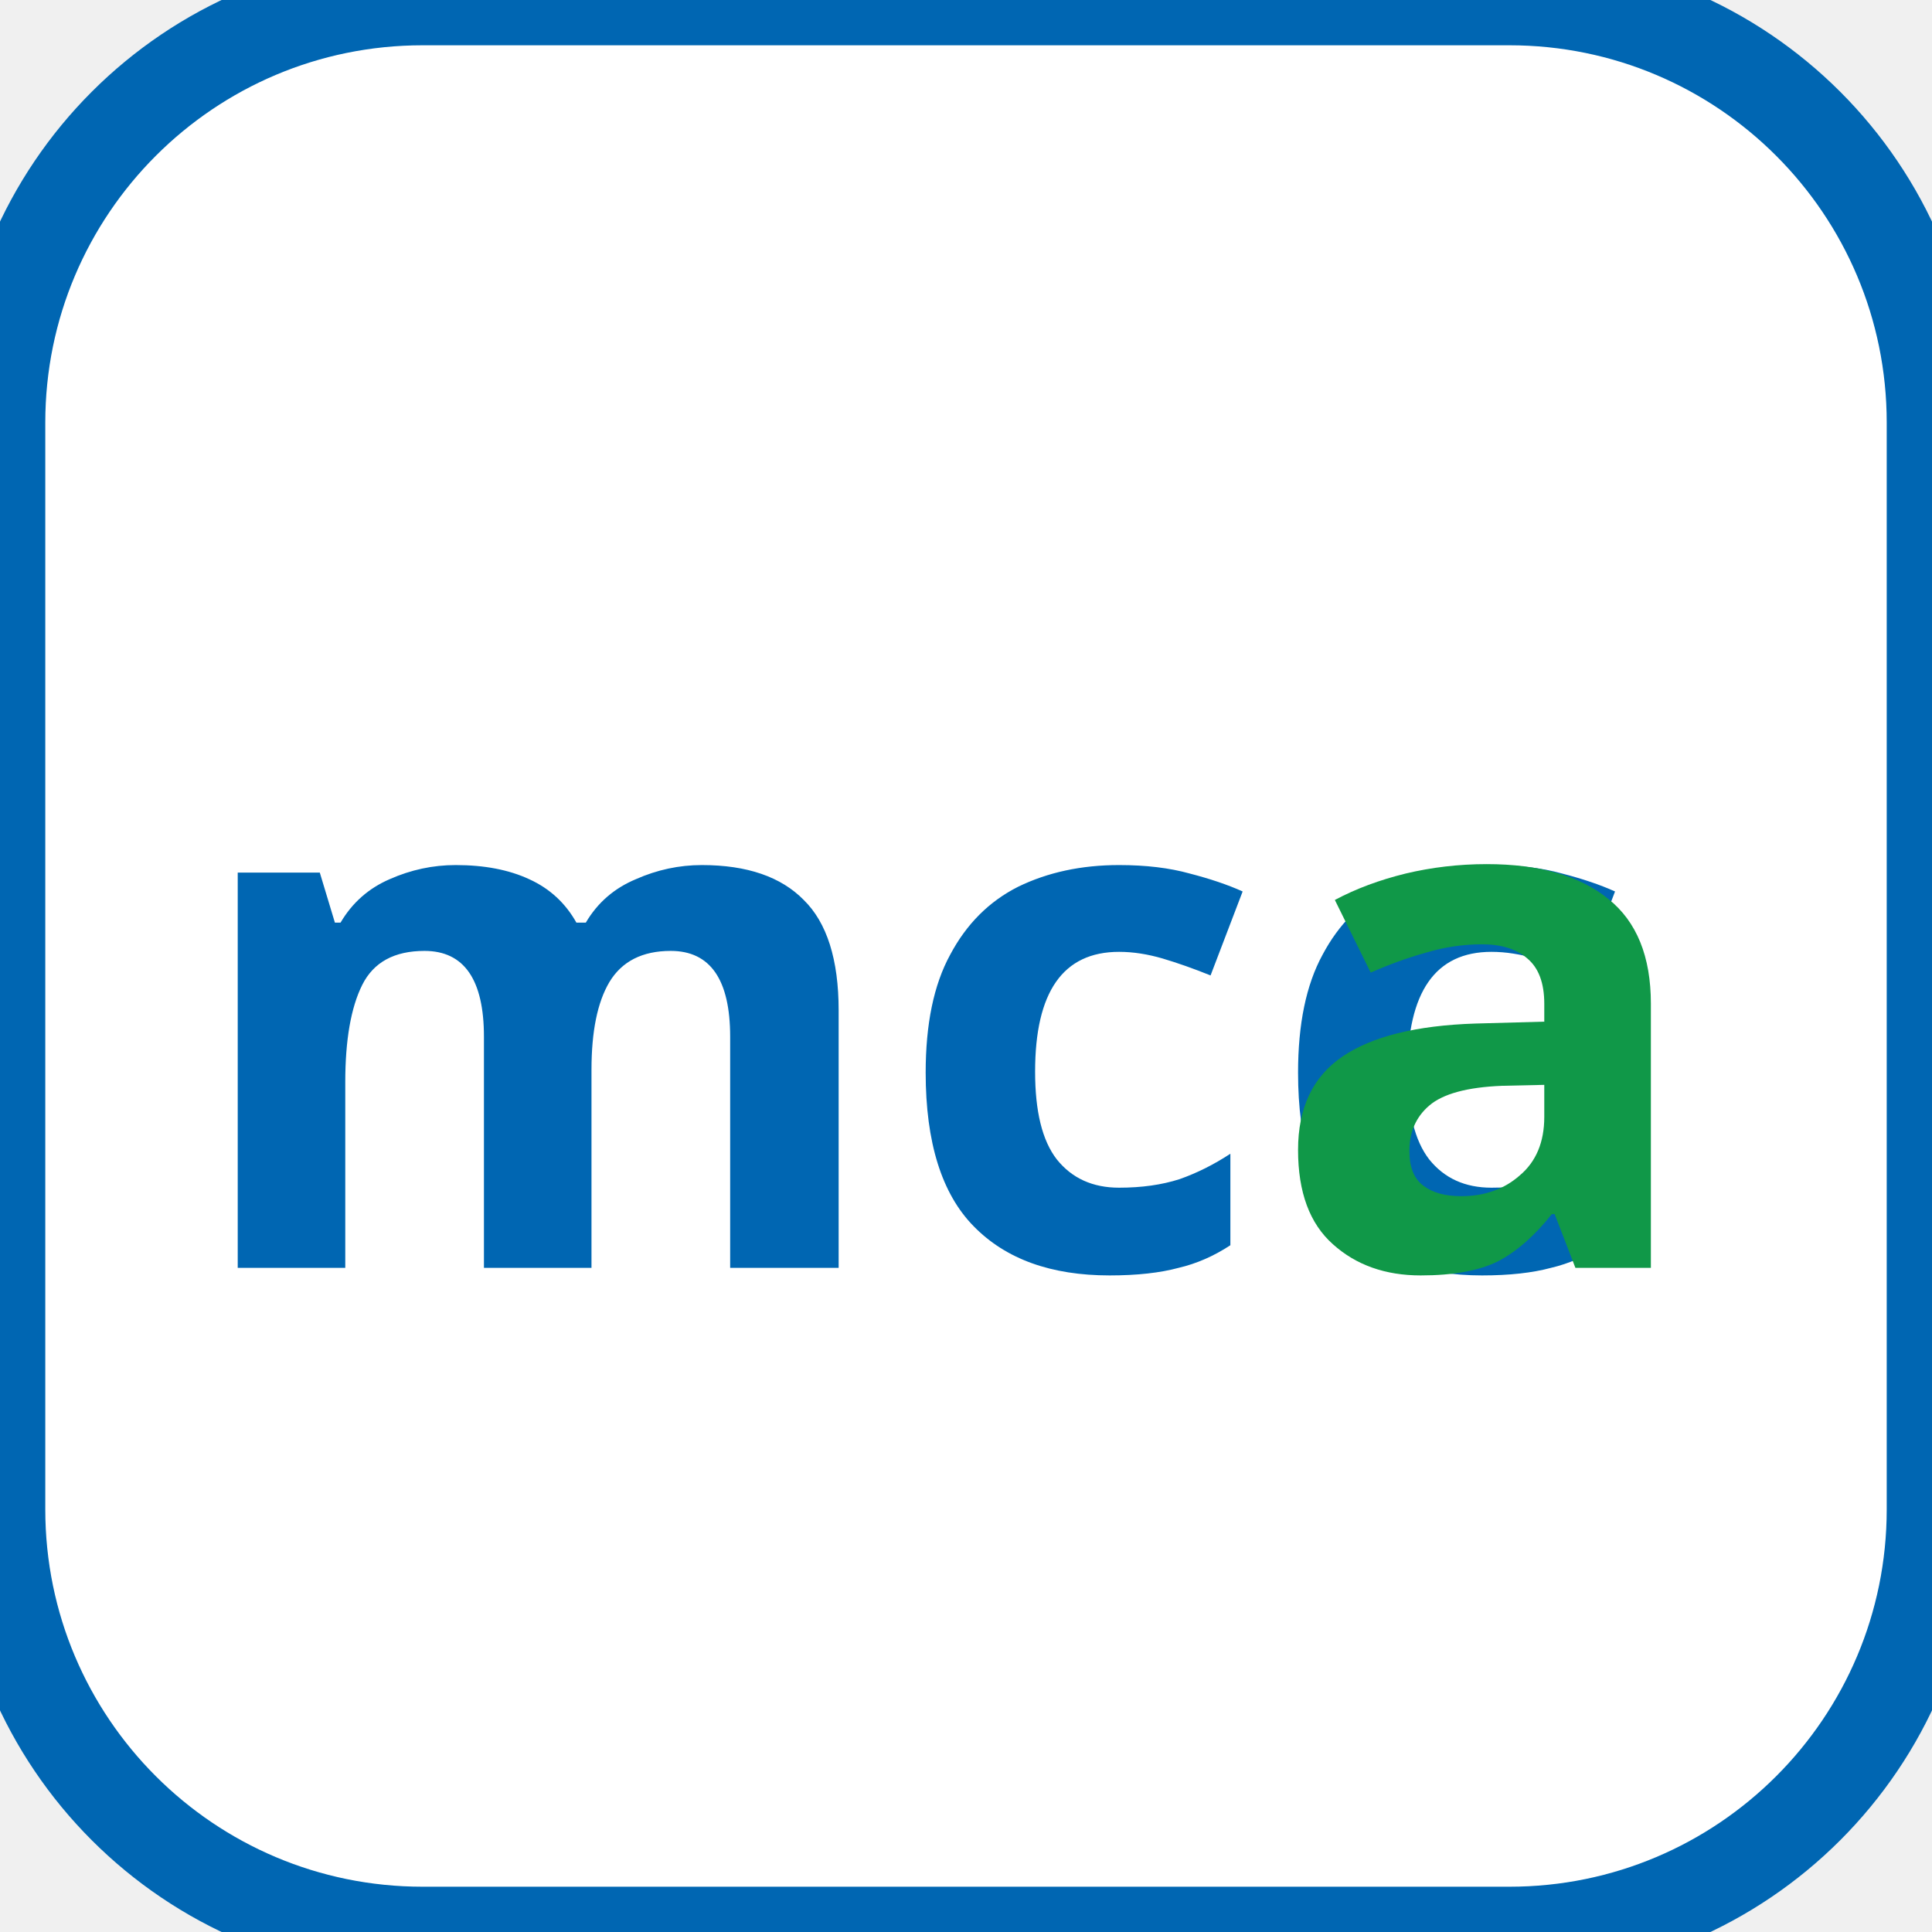
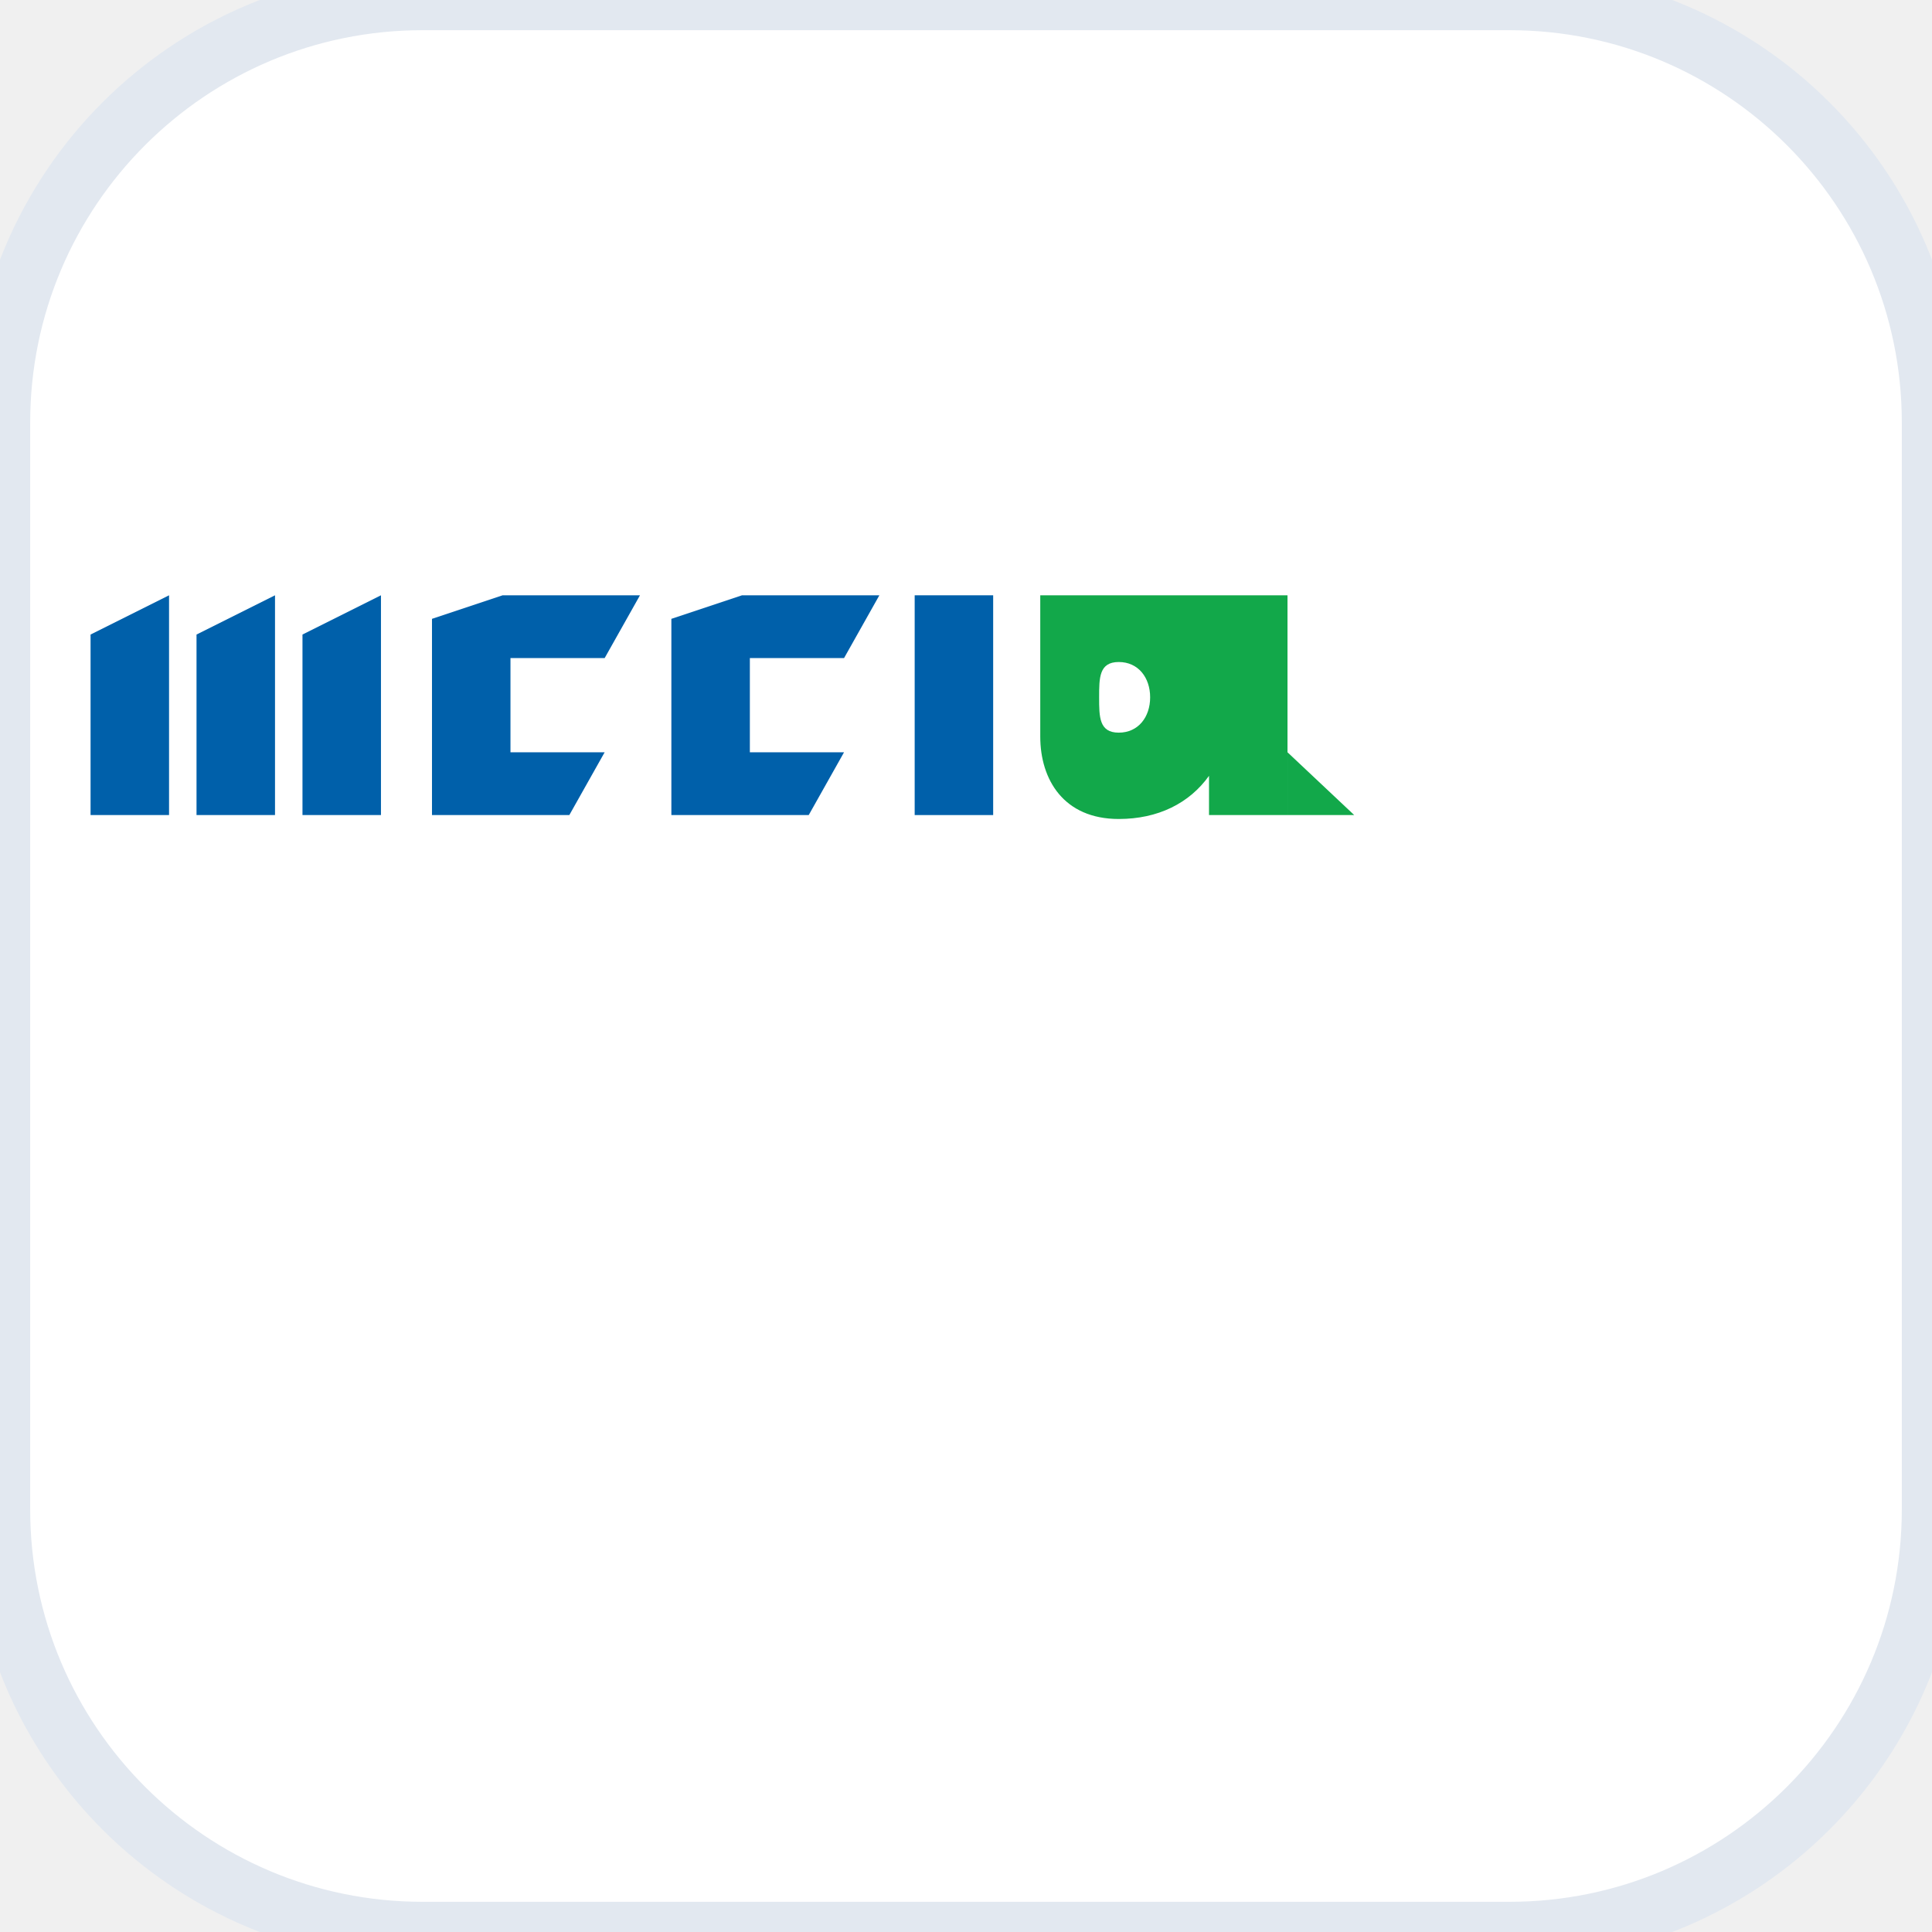
<svg xmlns="http://www.w3.org/2000/svg" viewBox="0 0 32 32">
  <rect width="32" height="32" rx="7" fill="#ffffff" />
-   <rect width="32" height="32" rx="7" fill="none" stroke="#0066b2" stroke-width="1.5" />
-   <text x="3" y="21" font-family="'Arial Black', sans-serif" font-weight="900" font-size="12" fill="#0066b2">mcc</text>
-   <text x="21" y="21" font-family="'Arial Black', sans-serif" font-weight="900" font-size="12" fill="#109848">a</text>
+   <rect width="32" height="32" rx="7" fill="none" stroke="#e2e8f0" stroke-width="1" />
+   <g transform="translate(1.5, 7) scale(0.065)">
+     <path fill="#0060aa" d="M 0 54 L 20 44 L 20 100 L 0 100 Z" />
+     <path fill="#0060aa" d="M 27 54 L 47 44 L 47 100 L 27 100 Z" />
+     <path fill="#0060aa" d="M 54 54 L 74 44 L 74 100 L 54 100 Z" />
+     <path fill="#0060aa" d="M 87 50 L 105 44 L 140 44 L 131 60 L 107 60 L 107 84 L 131 84 L 122 100 L 87 100 Z" />
+     <path fill="#0060aa" d="M 148 50 L 166 44 L 201 44 L 192 60 L 168 60 L 168 84 L 192 84 L 183 100 L 148 100 Z" />
+     <path fill="#0060aa" d="M 210 44 L 230 44 L 230 100 L 210 100 Z" />
+     <path fill="#12a84a" d="M 242 44 L 305 44 L 305 100 L 285 100 L 285 90 C 280 97 272 101 262 101 C 248 101 242 91 242 80 L 242 44 Z M 262 61 C 257 61 257 65 257 70 C 257 75 257 79 262 79 C 267 79 270 75 270 70 C 270 65 267 61 262 61 Z" />
+     <path fill="#12a84a" d="M 305 84 L 322 100 L 305 100 Z" />
+   </g>
</svg>
